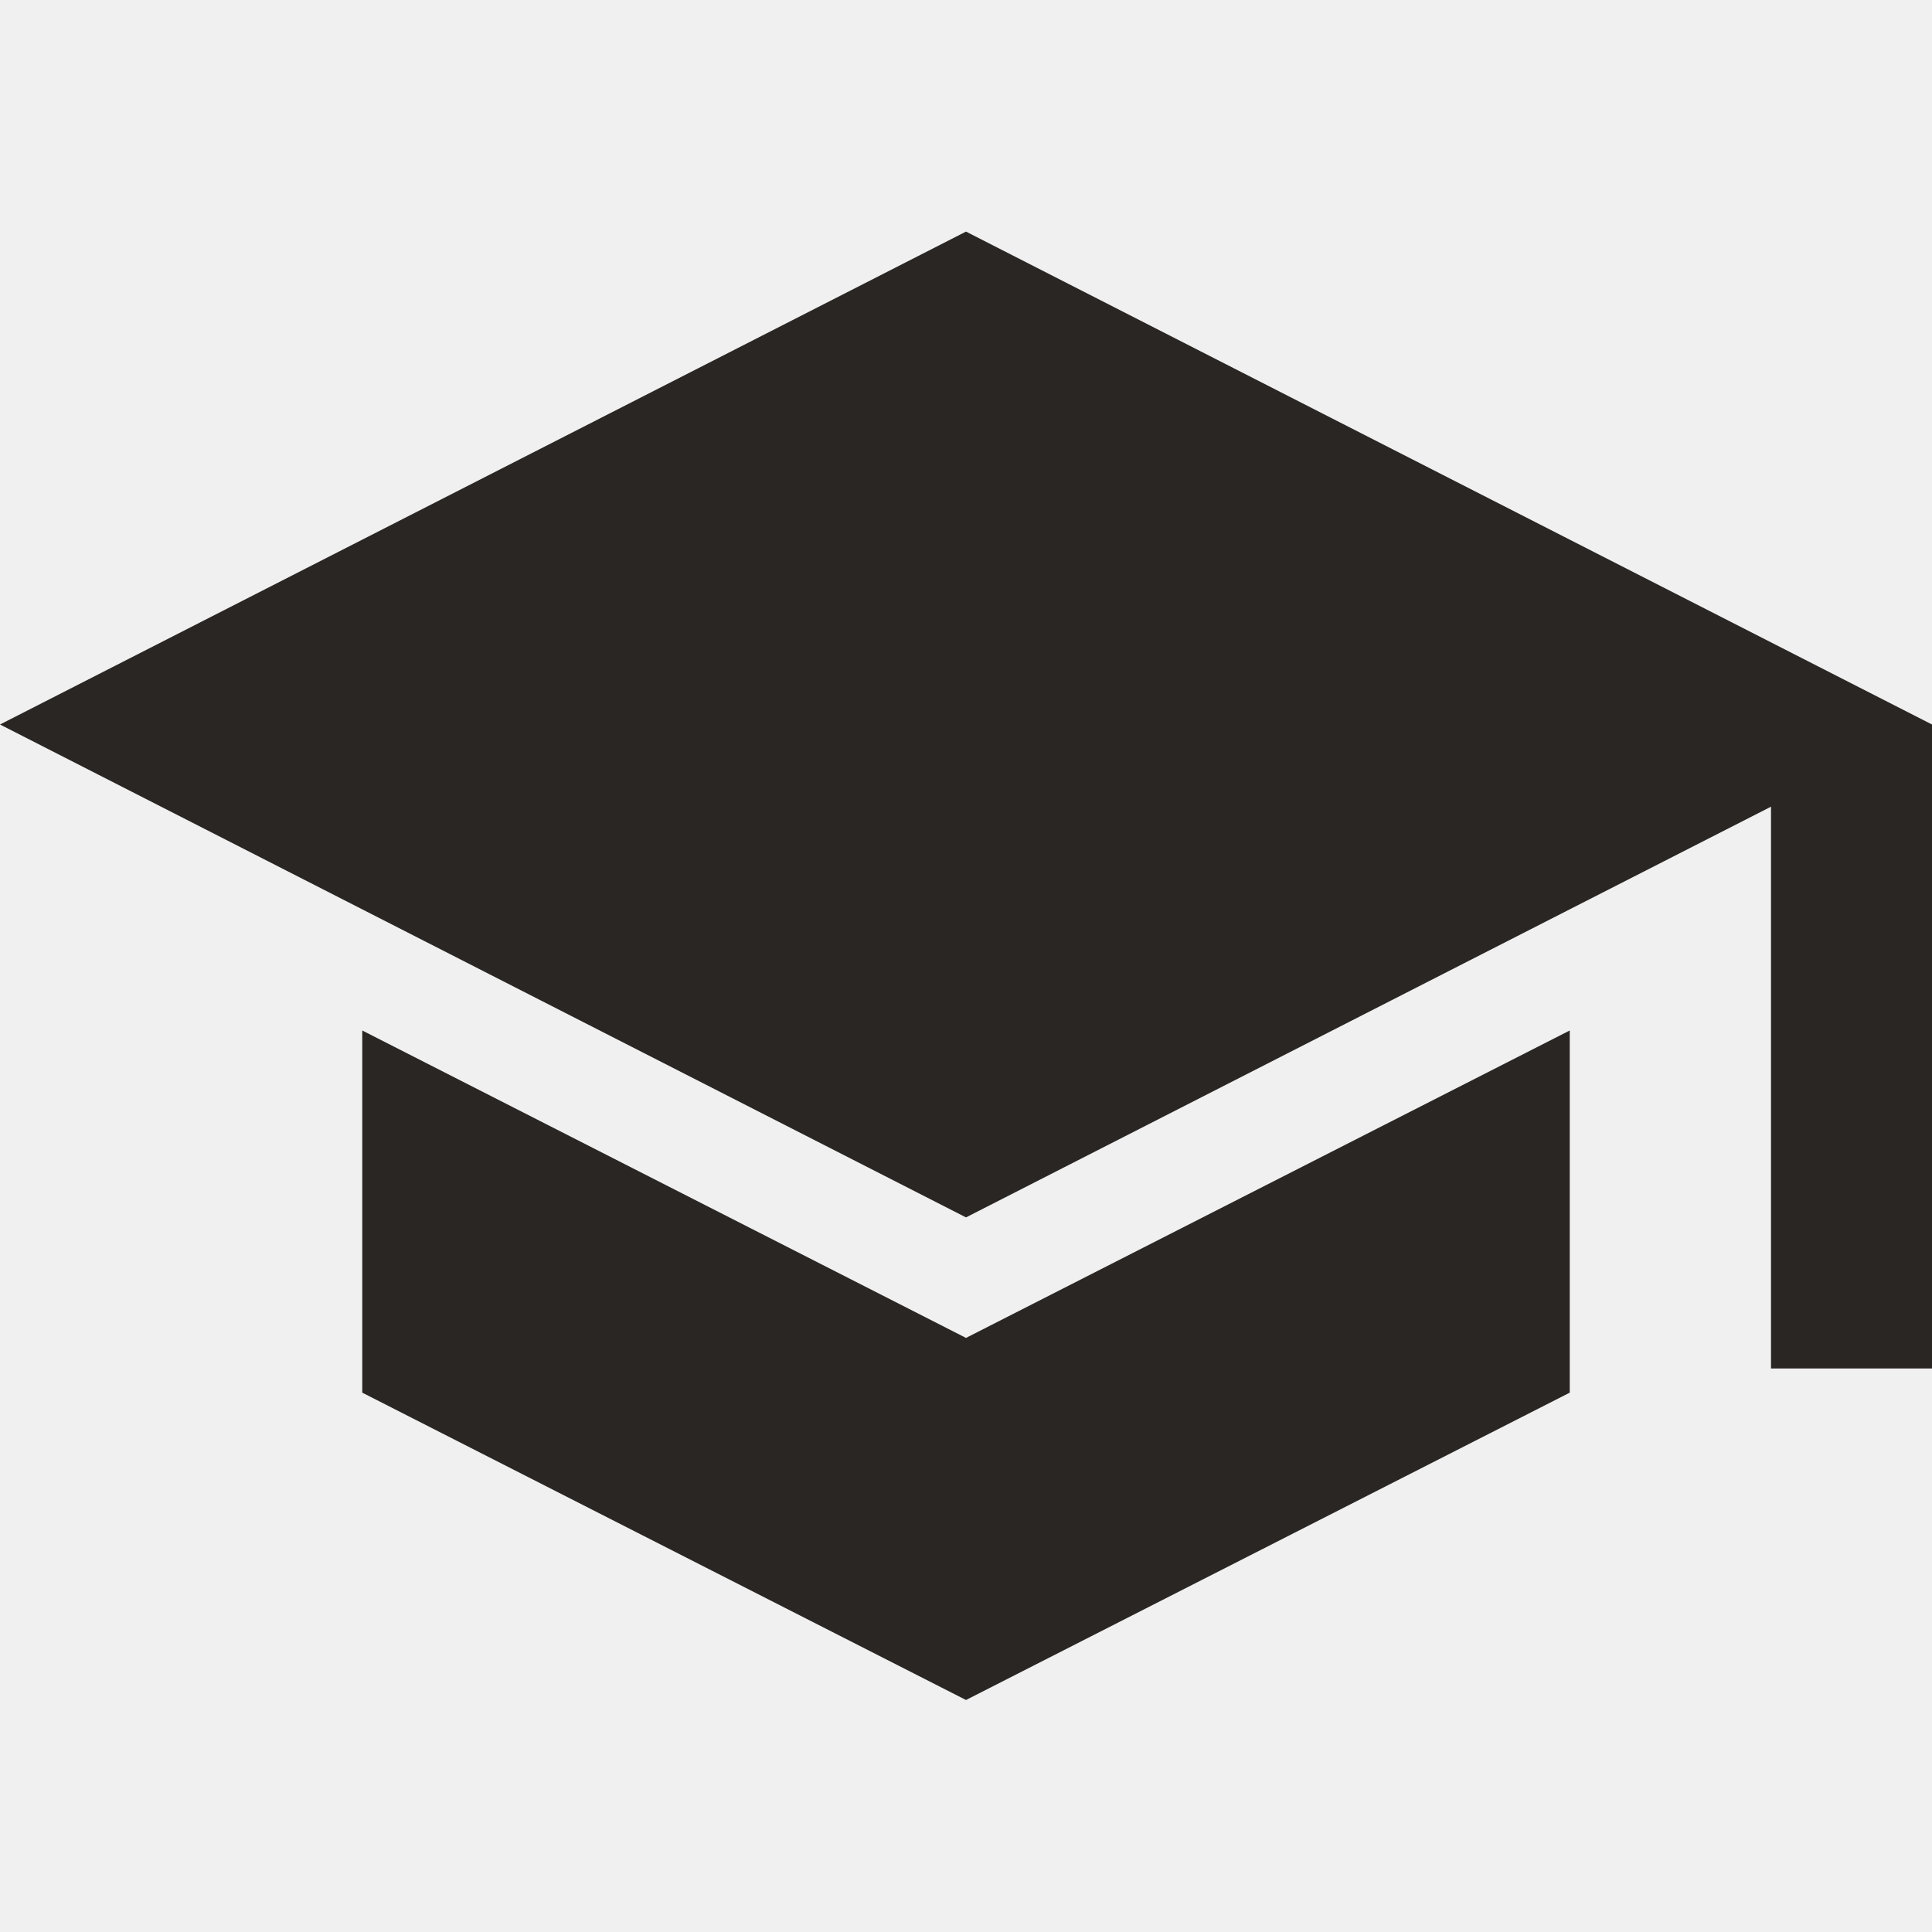
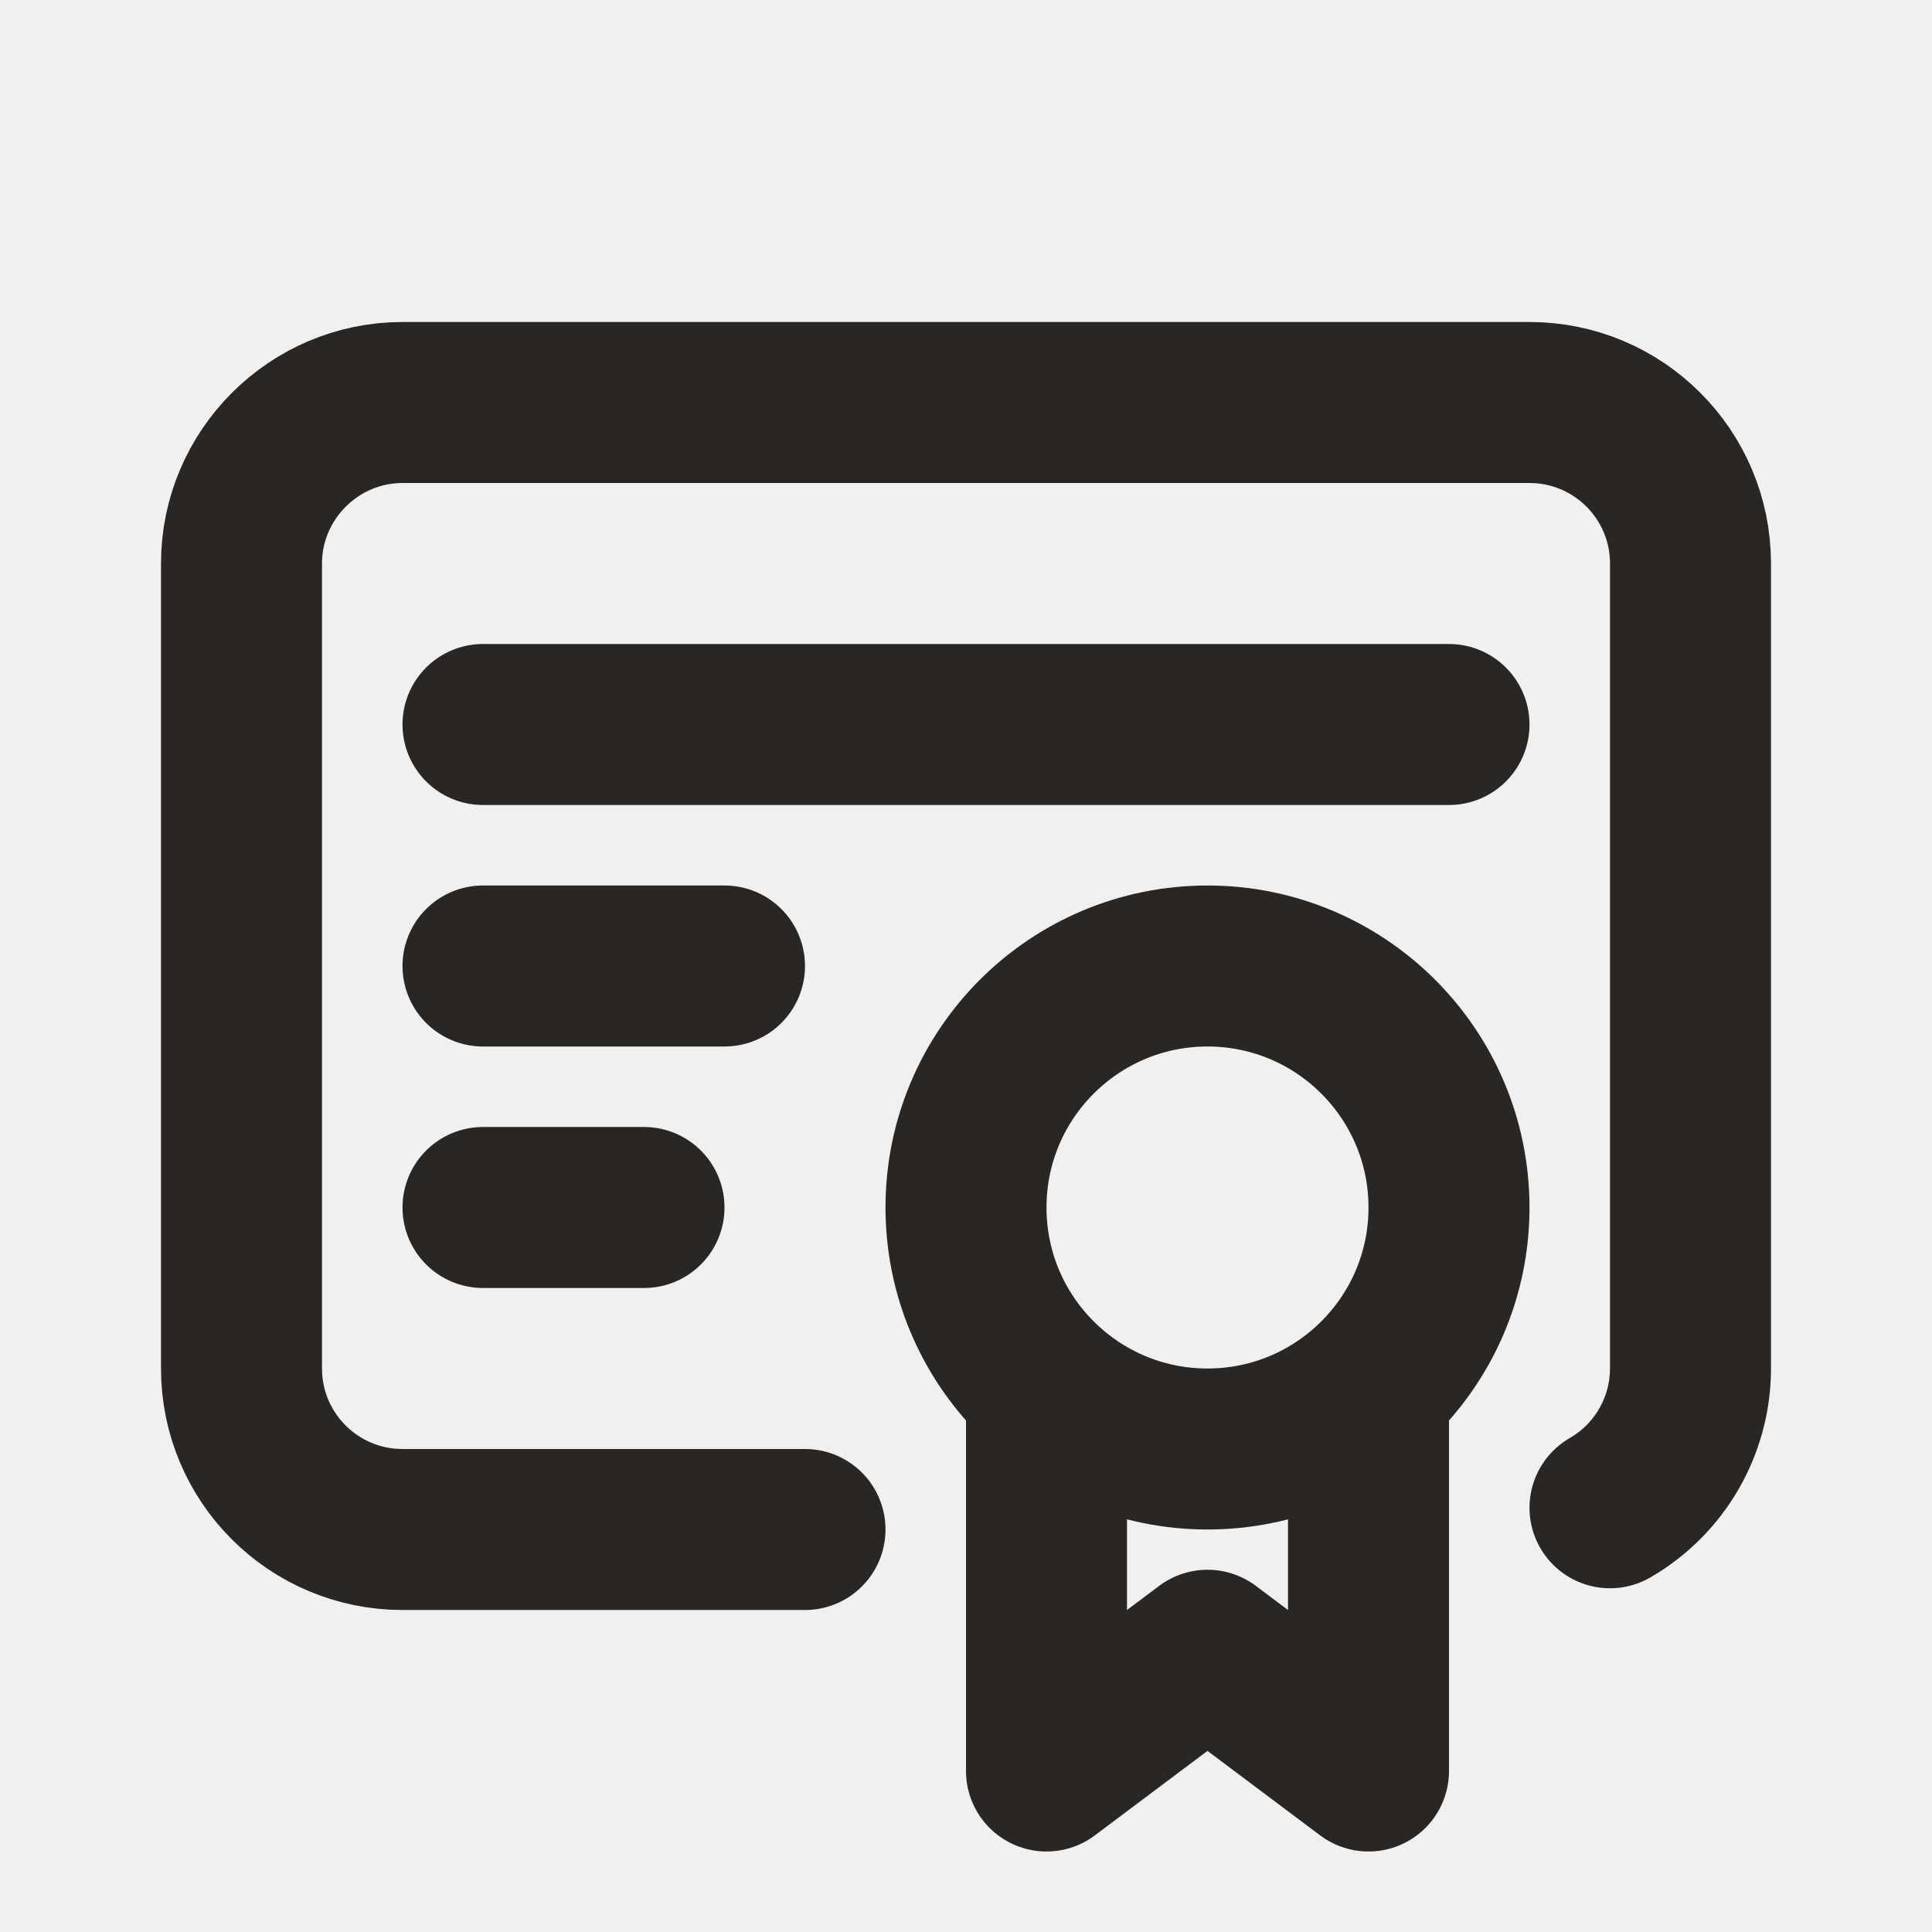
- <svg xmlns="http://www.w3.org/2000/svg" width="24" height="24" viewBox="0 0 24 24" fill="none">
-   <g clip-path="url(#clip0_2122_3537)">
-     <path d="M12 2.877L-0 9L12 15.123L19.5 11.296L22 10.021V17H24V9L12 2.877Z" fill="#2A2623" />
-     <path fill-rule="evenodd" clip-rule="evenodd" d="M4.5 12.801V17.3L12 21.118L19.5 17.3V12.801L12 16.62L4.5 12.801Z" fill="#2A2623" />
-   </g>
-   <defs>
-     <clipPath id="clip0_2122_3537">
-       <rect width="24" height="24" fill="white" />
-     </clipPath>
-   </defs>
+ <svg xmlns="http://www.w3.org/2000/svg" width="24" height="24" viewBox="0 0 24 24" fill="none" stroke="#2A2623" stroke-width="2" stroke-linecap="round" stroke-linejoin="round">
+   <path d="M12 15a3 3 0 1 0 6 0a3 3 0 1 0 -6 0" />
+   <path d="M13 17.5v4.5l2 -1.5l2 1.5v-4.5" />
+   <path d="M10 19h-5a2 2 0 0 1 -2 -2v-10c0 -1.1 .9 -2 2 -2h14a2 2 0 0 1 2 2v10a2 2 0 0 1 -1 1.73" />
+   <path d="M6 9l12 0" />
+   <path d="M6 12l3 0" />
+   <path d="M6 15l2 0" />
</svg>
